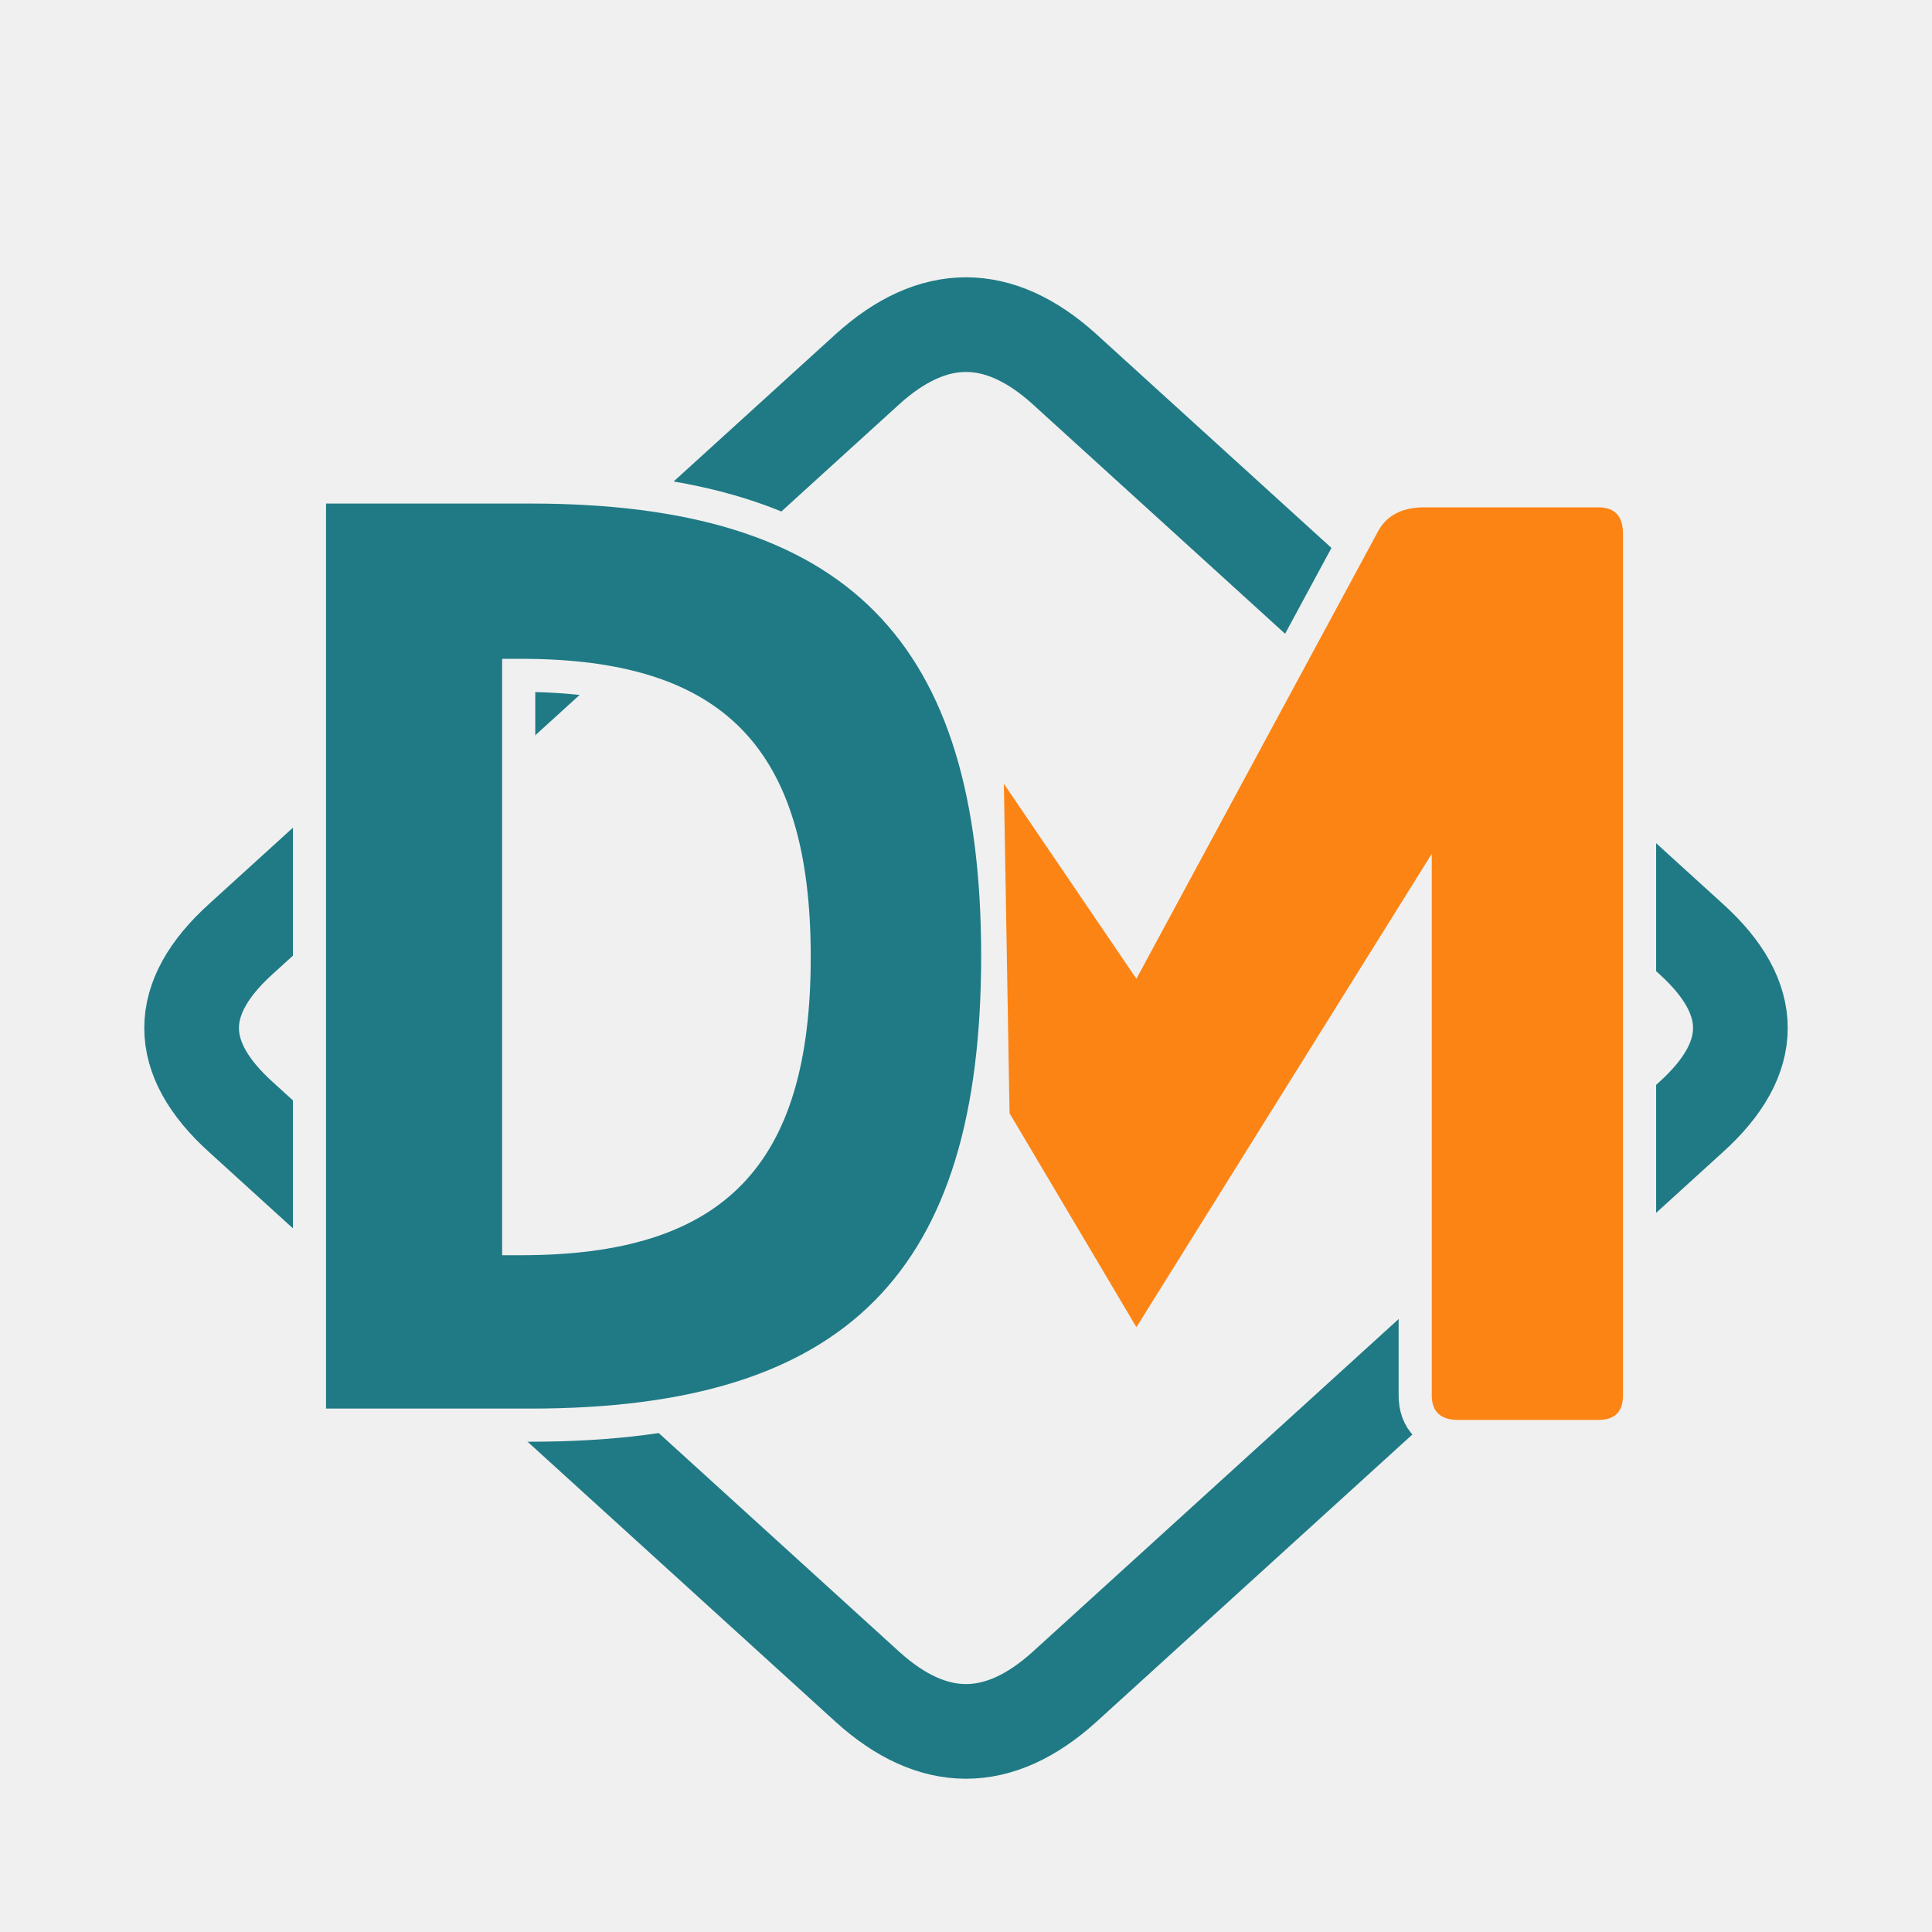
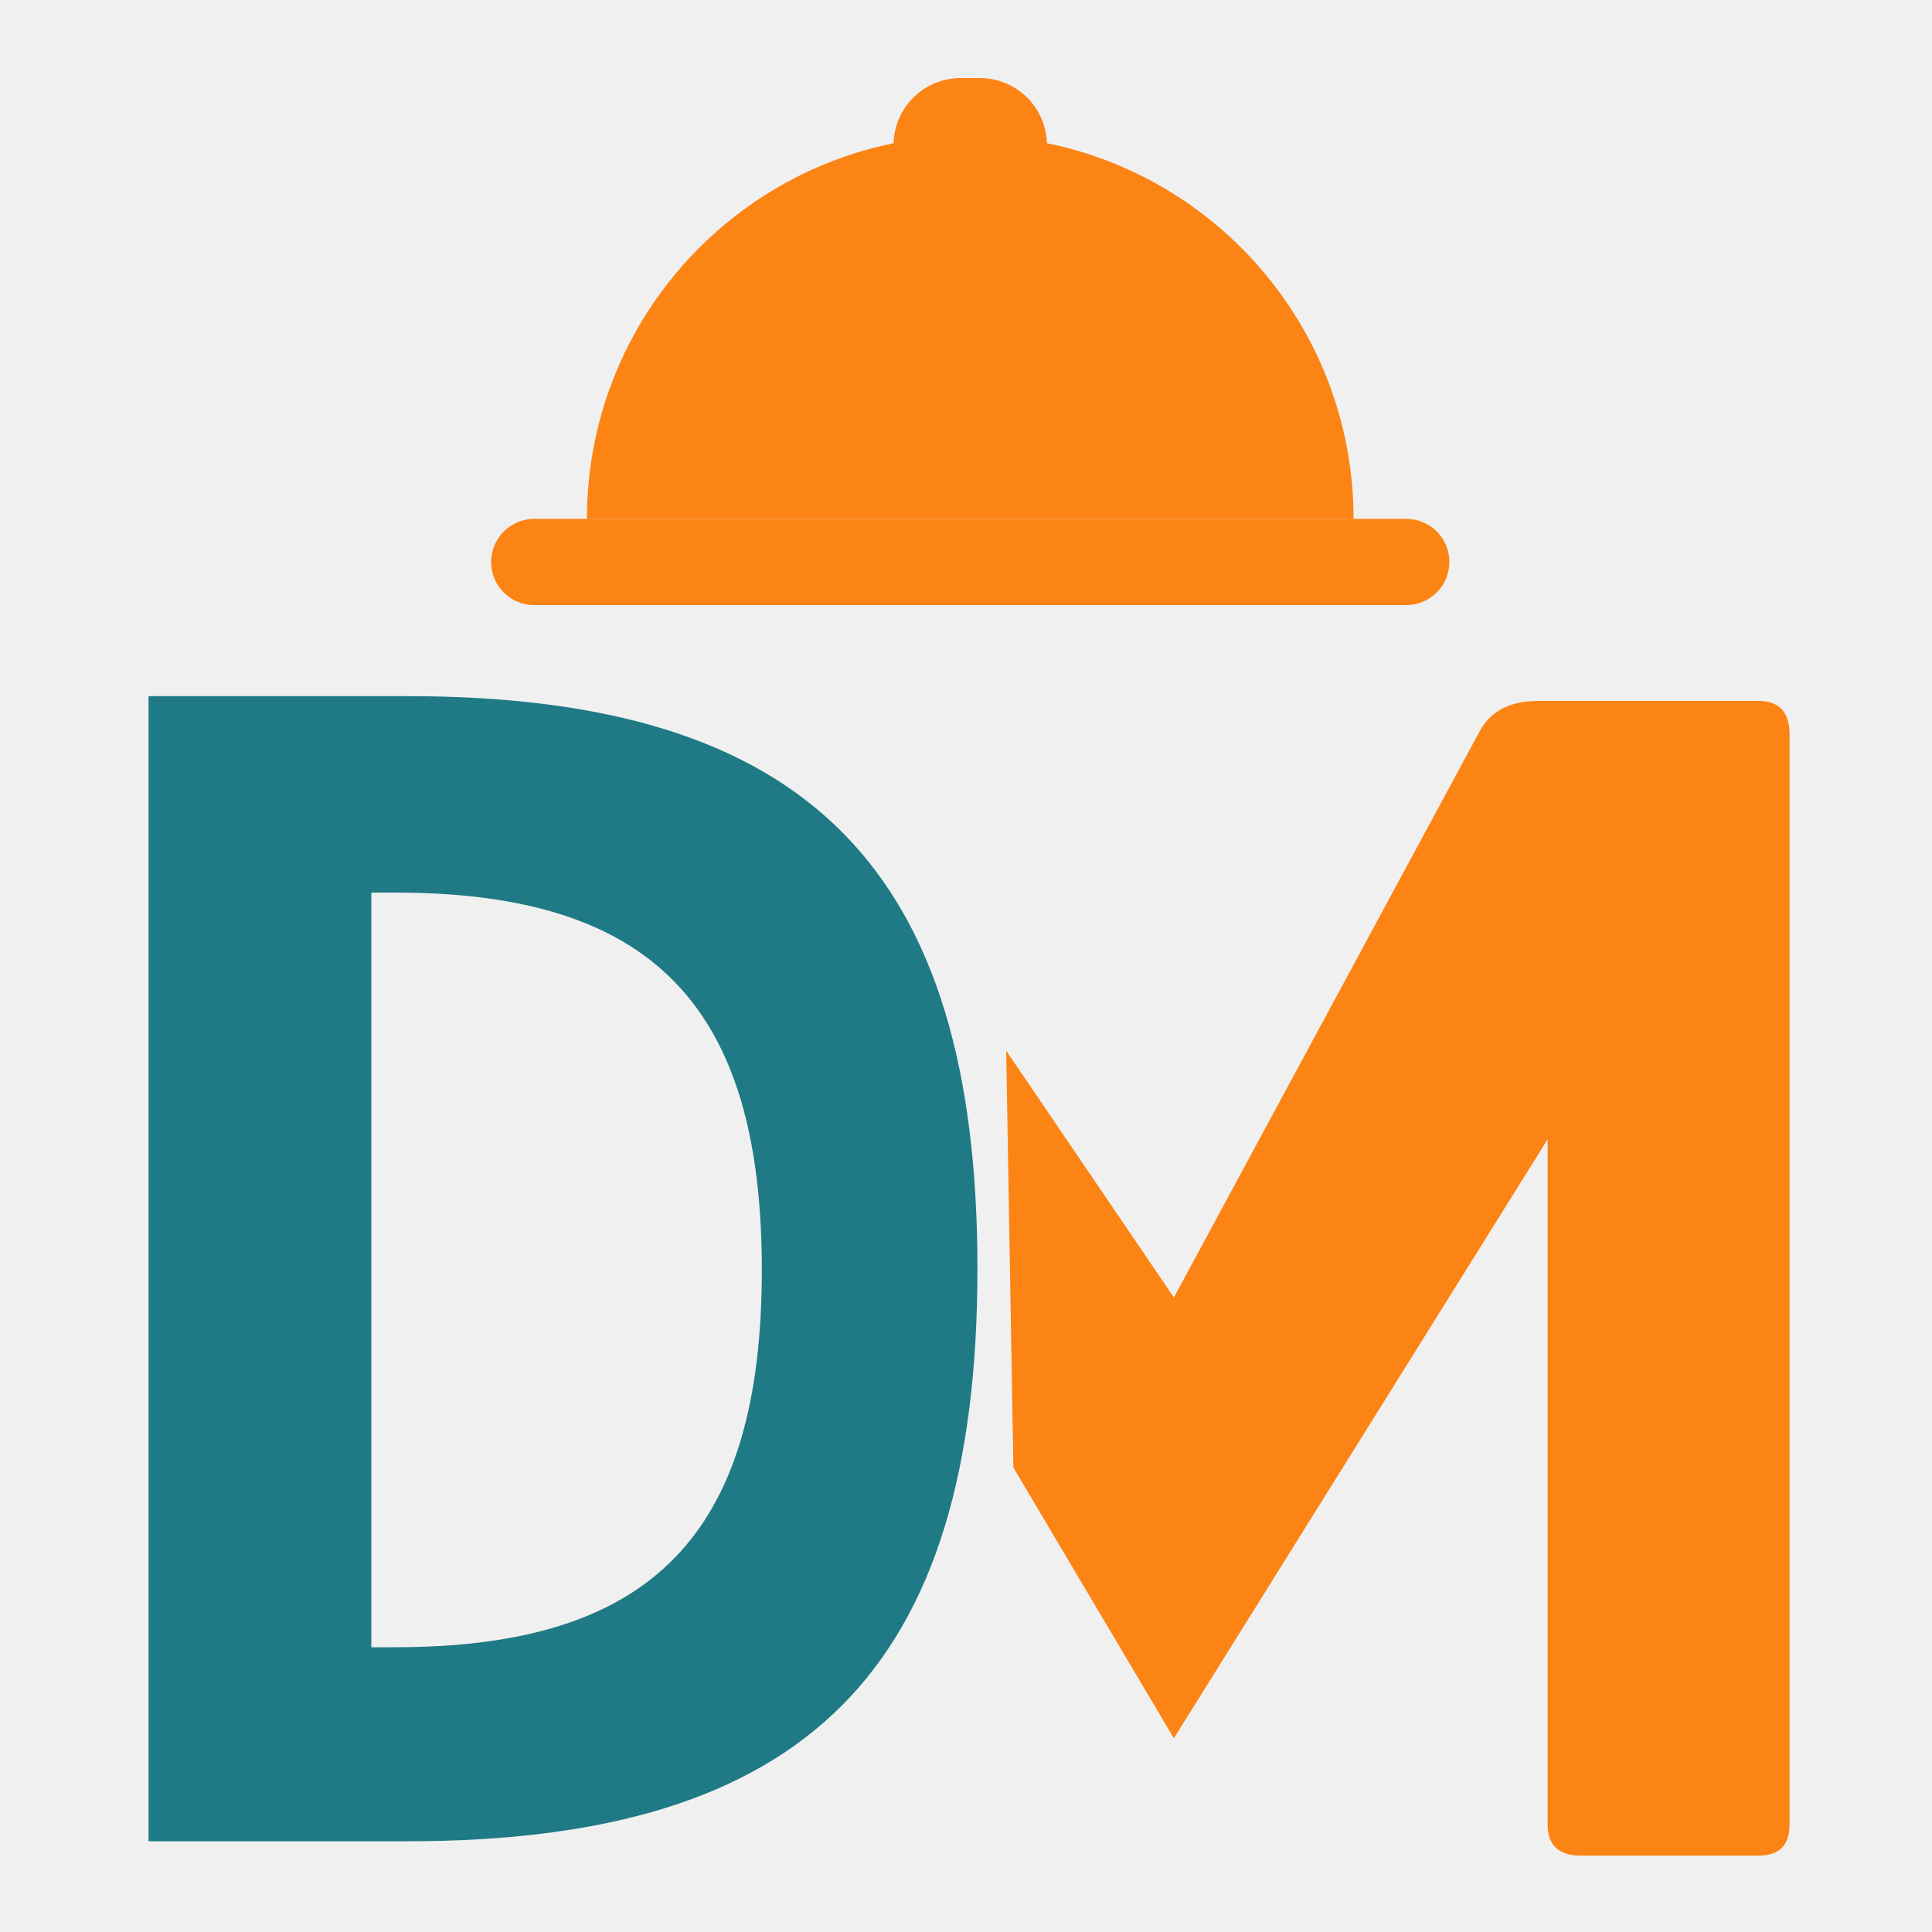
<svg xmlns="http://www.w3.org/2000/svg" viewBox="0 0 100 100">
-   <defs>
-     <mask id="c" maskUnits="userSpaceOnUse" x="20" y="80" width="110" height="110">
-       <rect x="20" y="80" width="110" height="110" fill="#fff" />
-       <path fill-rule="evenodd" fill="#000" stroke="#000" stroke-width="3.5" d="M41.2 106.8H52C68.7 106.8 75.8 114 75.8 130.7C75.8 147.4 68.7 154.6 52 154.6H41.2ZM50.5 115H51.5C62.2 115 66.8 119.7 66.8 130.75C66.8 141.8 62.2 146.5 51.5 146.5H50.5Z" />
-       <path fill="#000" stroke="#000" stroke-width="3.5" d="M99.2 107L108.4 107Q109.7 107 109.7 108.4L109.7 153.9Q109.7 155.2 108.4 155.2L101 155.2Q99.6 155.2 99.6 153.9L99.6 125.3L84 150.3L77.3 139L77 121.6L84 131.9L96.8 108.2Q97.5 107 99.2 107Z" />
-     </mask>
-   </defs>
-   <g transform="translate(-23.5 -78.6) scale(0.98)">
-     <path fill="none" stroke="#1F7A85" stroke-width="5" stroke-linejoin="round" mask="url(#c)" d="M69.8 99.7Q75 95 80.2 99.7L113.3 129.8Q118.5 134.5 113.3 139.2L80.2 169.3Q75 174 69.8 169.3L36.7 139.2Q31.5 134.5 36.7 129.8Z" />
+   <g transform="translate(-43.4 -96.4) scale(1.24)">
+     <g transform="translate(55.5 79.4) scale(0.4)">
+       <path d="M10 50A40 40 0 0 1 90 50Z" fill="#FC8414" />
+       <rect x="42" y="4" width="16" height="30" rx="7" fill="#FC8414" />
+       <rect x="0" y="50" width="100" height="9" rx="4.5" fill="#FC8414" />
+     </g>
    <path fill-rule="evenodd" fill="#1F7A85" d="M41.2 106.8H52C68.7 106.8 75.8 114 75.8 130.7C75.8 147.4 68.7 154.6 52 154.6H41.2ZM50.5 115H51.5C62.2 115 66.8 119.7 66.8 130.75C66.8 141.8 62.2 146.5 51.5 146.5H50.5Z" />
    <path fill="#FC8414" d="M99.2 107L108.4 107Q109.7 107 109.7 108.4L109.7 153.9Q109.7 155.2 108.4 155.2L101 155.2Q99.6 155.2 99.6 153.9L99.6 125.3L84 150.3L77.3 139L77 121.6L84 131.9L96.8 108.2Q97.5 107 99.2 107Z" />
  </g>
</svg>
